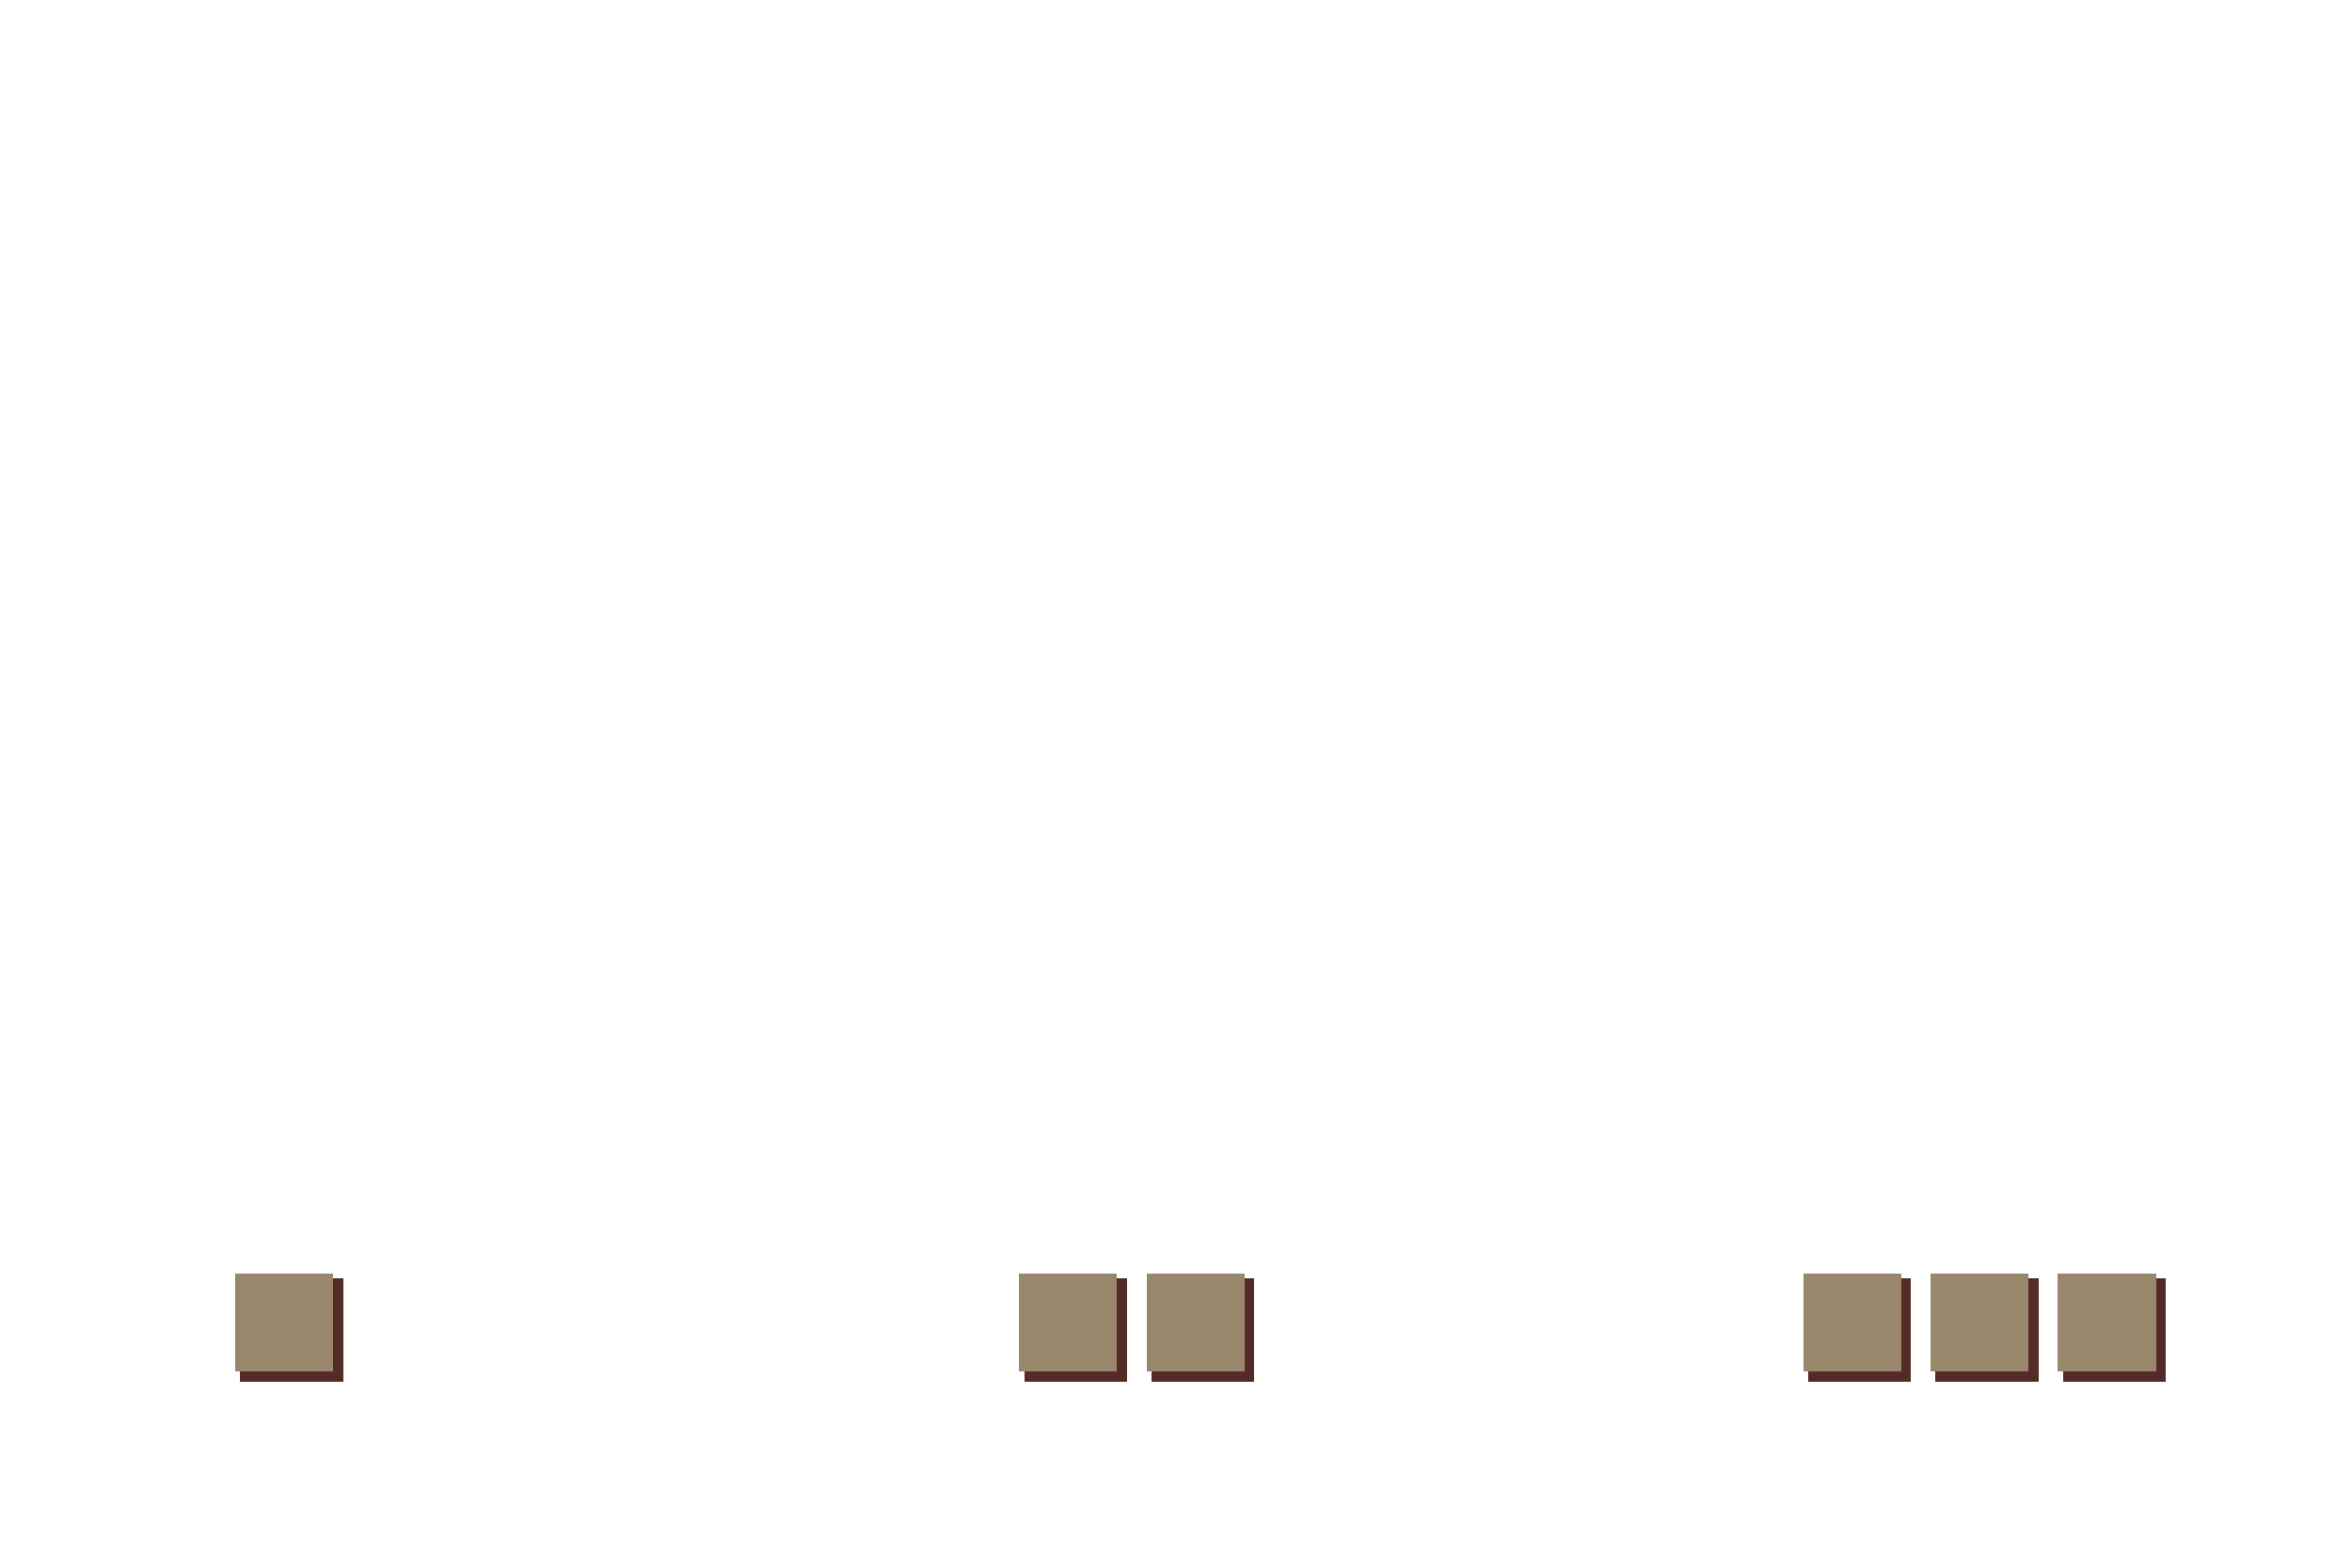
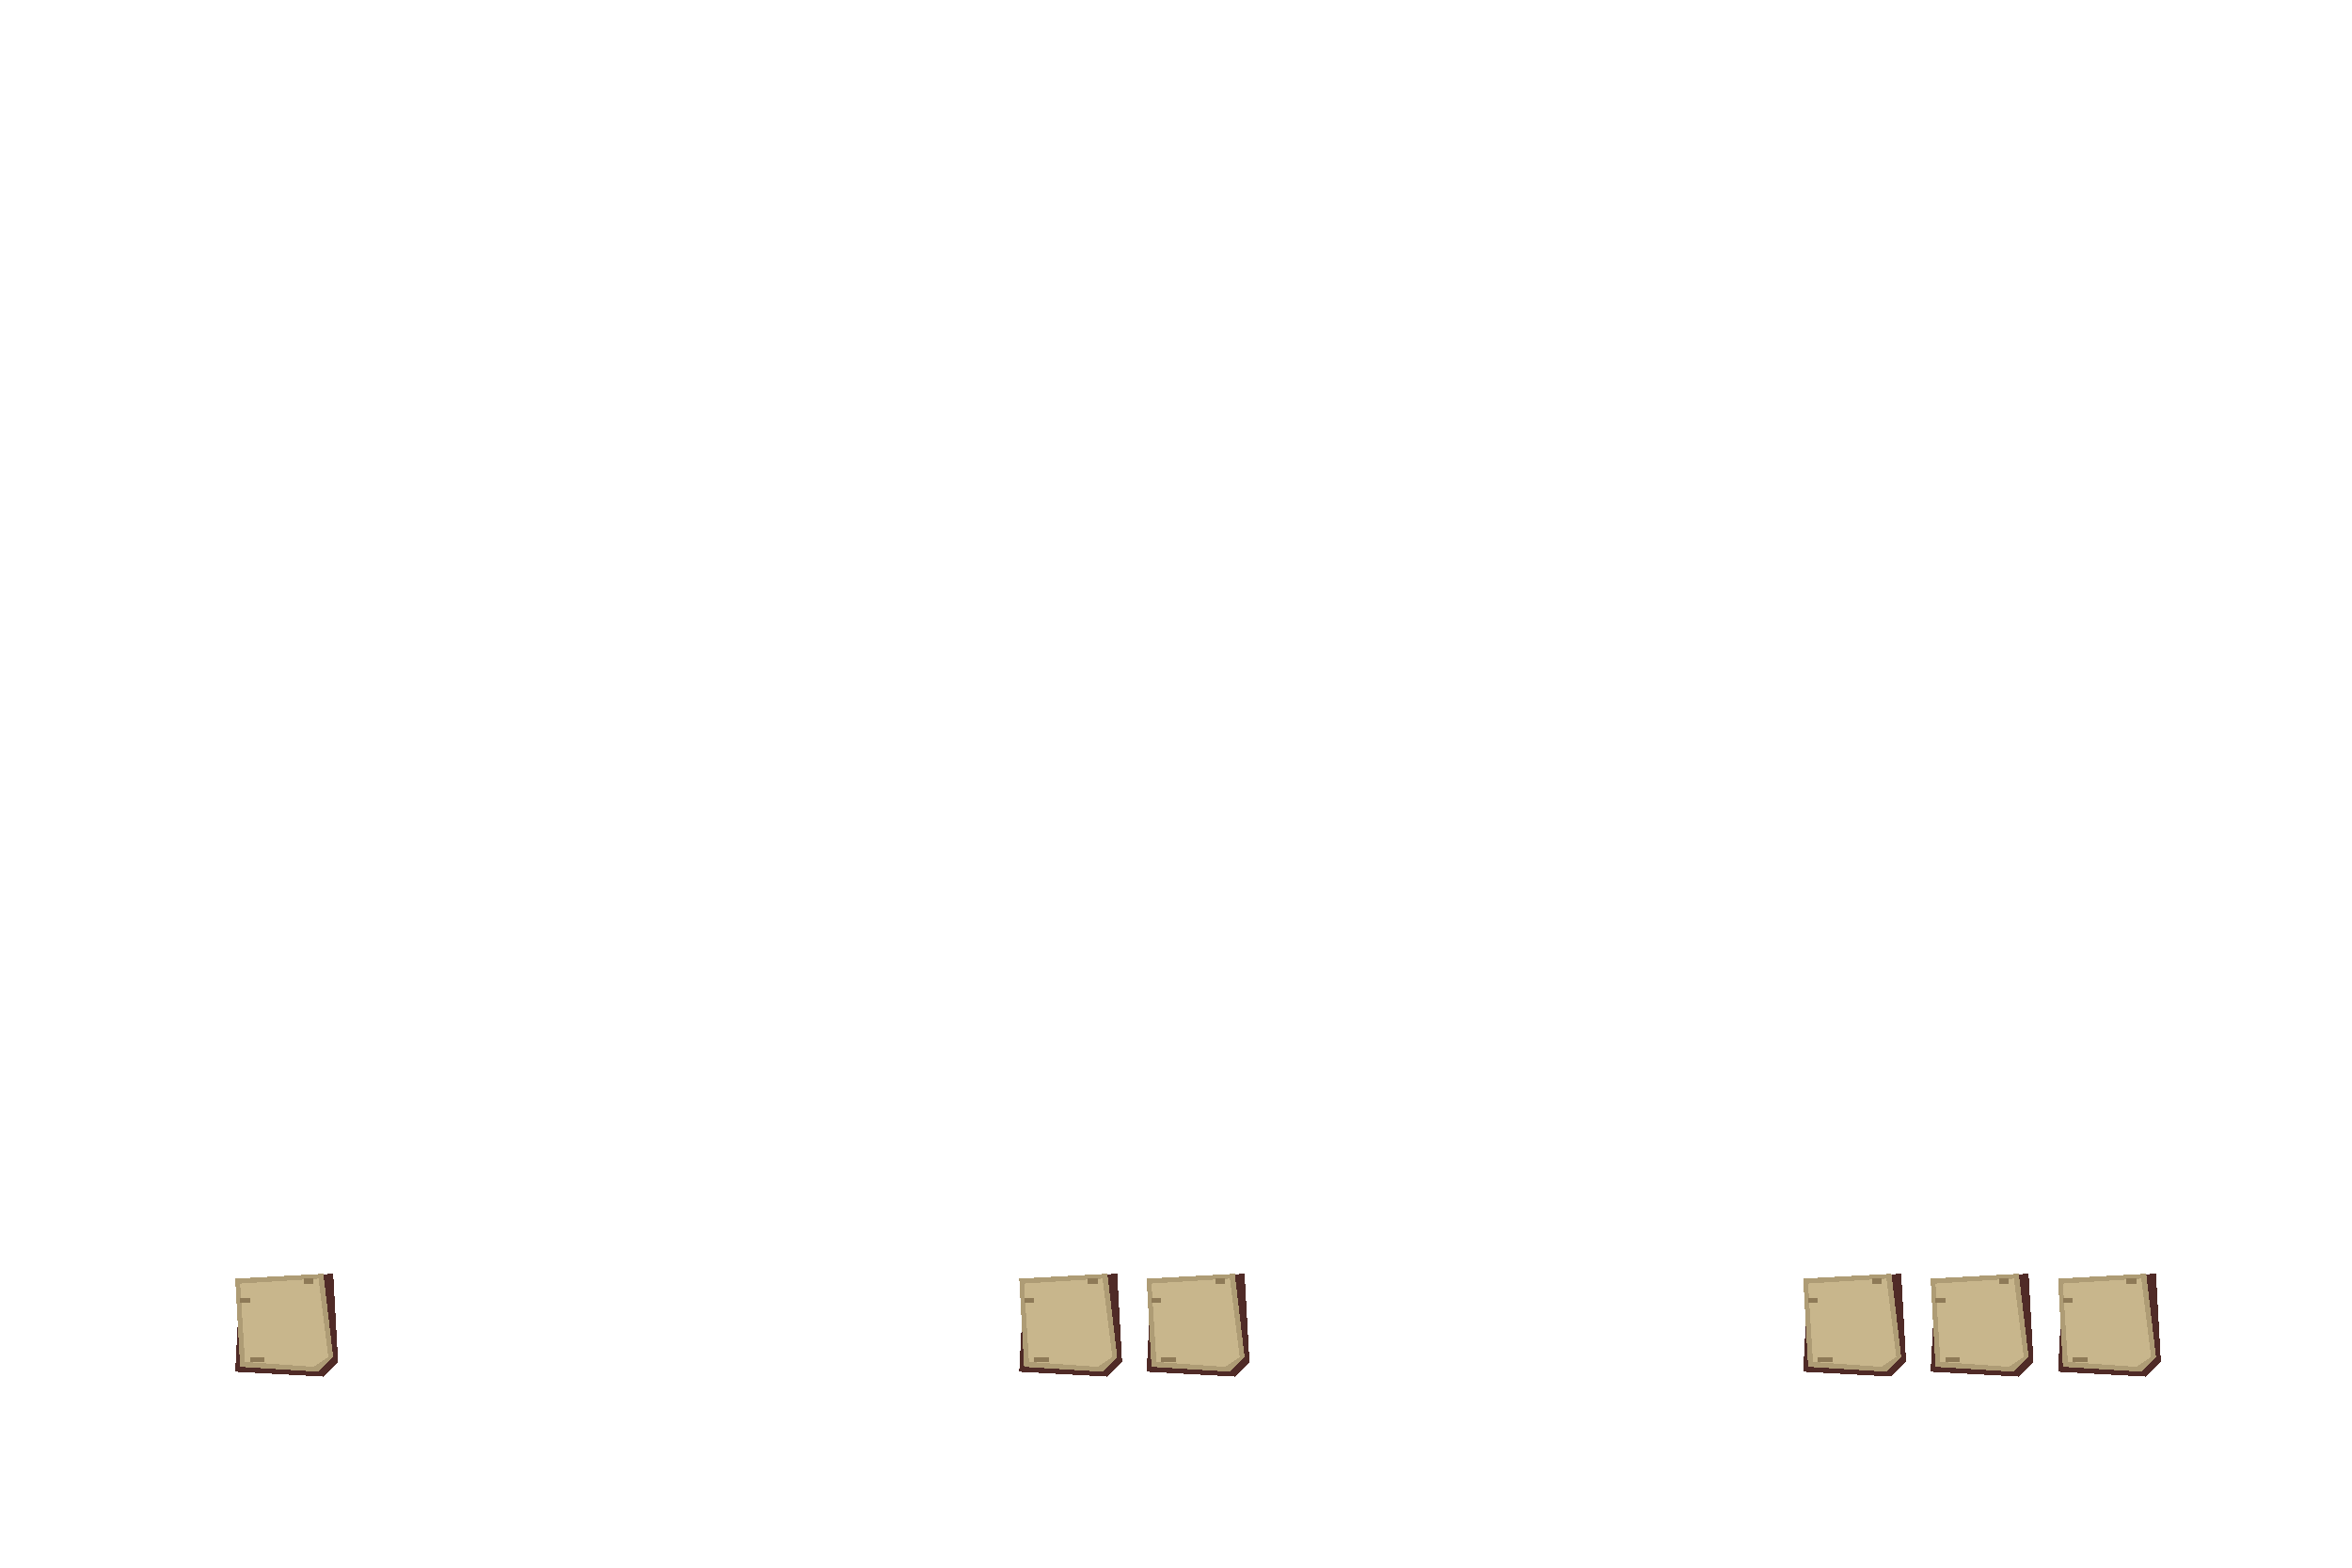
<svg xmlns="http://www.w3.org/2000/svg" width="480" height="320" shape-rendering="crispEdges">
  <g transform="translate(0 0)">
-     <rect x="49" y="261" width="21" height="21" fill="#552b28" />
-     <rect x="48" y="260" width="20" height="20" fill="#98876a" />
+     <g transform="translate(48 260)">
+       <path d="M1 1L20 0L21 18L18 21L0 20Z" fill="#502b27" />
+       <path d="M0 1L18 0L20 17L17 20L1 19Z" fill="#ae9c75" />
+       <path d="M1 2L17 1L19 17L16 19L2 18Z" fill="#c8b68c" />
+       <path d="M1 5h2v1H1zM14 1h2v1h-2zM3 17h3v1H3z" fill="#8e7a57" />
+     </g>
  </g>
  <g transform="translate(160 0)">
-     <rect x="49" y="261" width="21" height="21" fill="#552b28" />
-     <rect x="48" y="260" width="20" height="20" fill="#98876a" />
-     <rect x="75" y="261" width="21" height="21" fill="#552b28" />
-     <rect x="74" y="260" width="20" height="20" fill="#98876a" />
+     <g transform="translate(48 260)">
+       <path d="M1 1L20 0L21 18L18 21L0 20Z" fill="#502b27" />
+       <path d="M0 1L18 0L20 17L17 20L1 19Z" fill="#ae9c75" />
+       <path d="M1 2L17 1L19 17L16 19L2 18Z" fill="#c8b68c" />
+       <path d="M1 5h2v1H1zM14 1h2v1h-2zM3 17h3v1H3z" fill="#8e7a57" />
+     </g>
+     <g transform="translate(74 260)">
+       <path d="M1 1L20 0L21 18L18 21L0 20Z" fill="#502b27" />
+       <path d="M0 1L18 0L20 17L17 20L1 19Z" fill="#ae9c75" />
+       <path d="M1 2L17 1L19 17L16 19L2 18Z" fill="#c8b68c" />
+       <path d="M1 5h2v1H1zM14 1h2v1h-2zM3 17h3v1H3z" fill="#8e7a57" />
+     </g>
  </g>
  <g transform="translate(320 0)">
-     <rect x="49" y="261" width="21" height="21" fill="#552b28" />
-     <rect x="48" y="260" width="20" height="20" fill="#98876a" />
-     <rect x="75" y="261" width="21" height="21" fill="#552b28" />
-     <rect x="74" y="260" width="20" height="20" fill="#98876a" />
-     <rect x="101" y="261" width="21" height="21" fill="#552b28" />
-     <rect x="100" y="260" width="20" height="20" fill="#98876a" />
+     <g transform="translate(48 260)">
+       <path d="M1 1L20 0L21 18L18 21L0 20Z" fill="#502b27" />
+       <path d="M0 1L18 0L20 17L17 20L1 19Z" fill="#ae9c75" />
+       <path d="M1 2L17 1L19 17L16 19L2 18Z" fill="#c8b68c" />
+       <path d="M1 5h2v1H1zM14 1h2v1h-2zM3 17h3v1H3z" fill="#8e7a57" />
+     </g>
+     <g transform="translate(74 260)">
+       <path d="M1 1L20 0L21 18L18 21L0 20Z" fill="#502b27" />
+       <path d="M0 1L18 0L20 17L17 20L1 19Z" fill="#ae9c75" />
+       <path d="M1 2L17 1L19 17L16 19L2 18Z" fill="#c8b68c" />
+       <path d="M1 5h2v1H1zM14 1h2v1h-2zM3 17h3v1H3z" fill="#8e7a57" />
+     </g>
+     <g transform="translate(100 260)">
+       <path d="M1 1L20 0L21 18L18 21L0 20Z" fill="#502b27" />
+       <path d="M0 1L18 0L20 17L17 20L1 19Z" fill="#ae9c75" />
+       <path d="M1 2L17 1L19 17L16 19L2 18Z" fill="#c8b68c" />
+       <path d="M1 5h2v1H1zM14 1h2v1h-2zM3 17h3v1H3z" fill="#8e7a57" />
+     </g>
  </g>
</svg>
